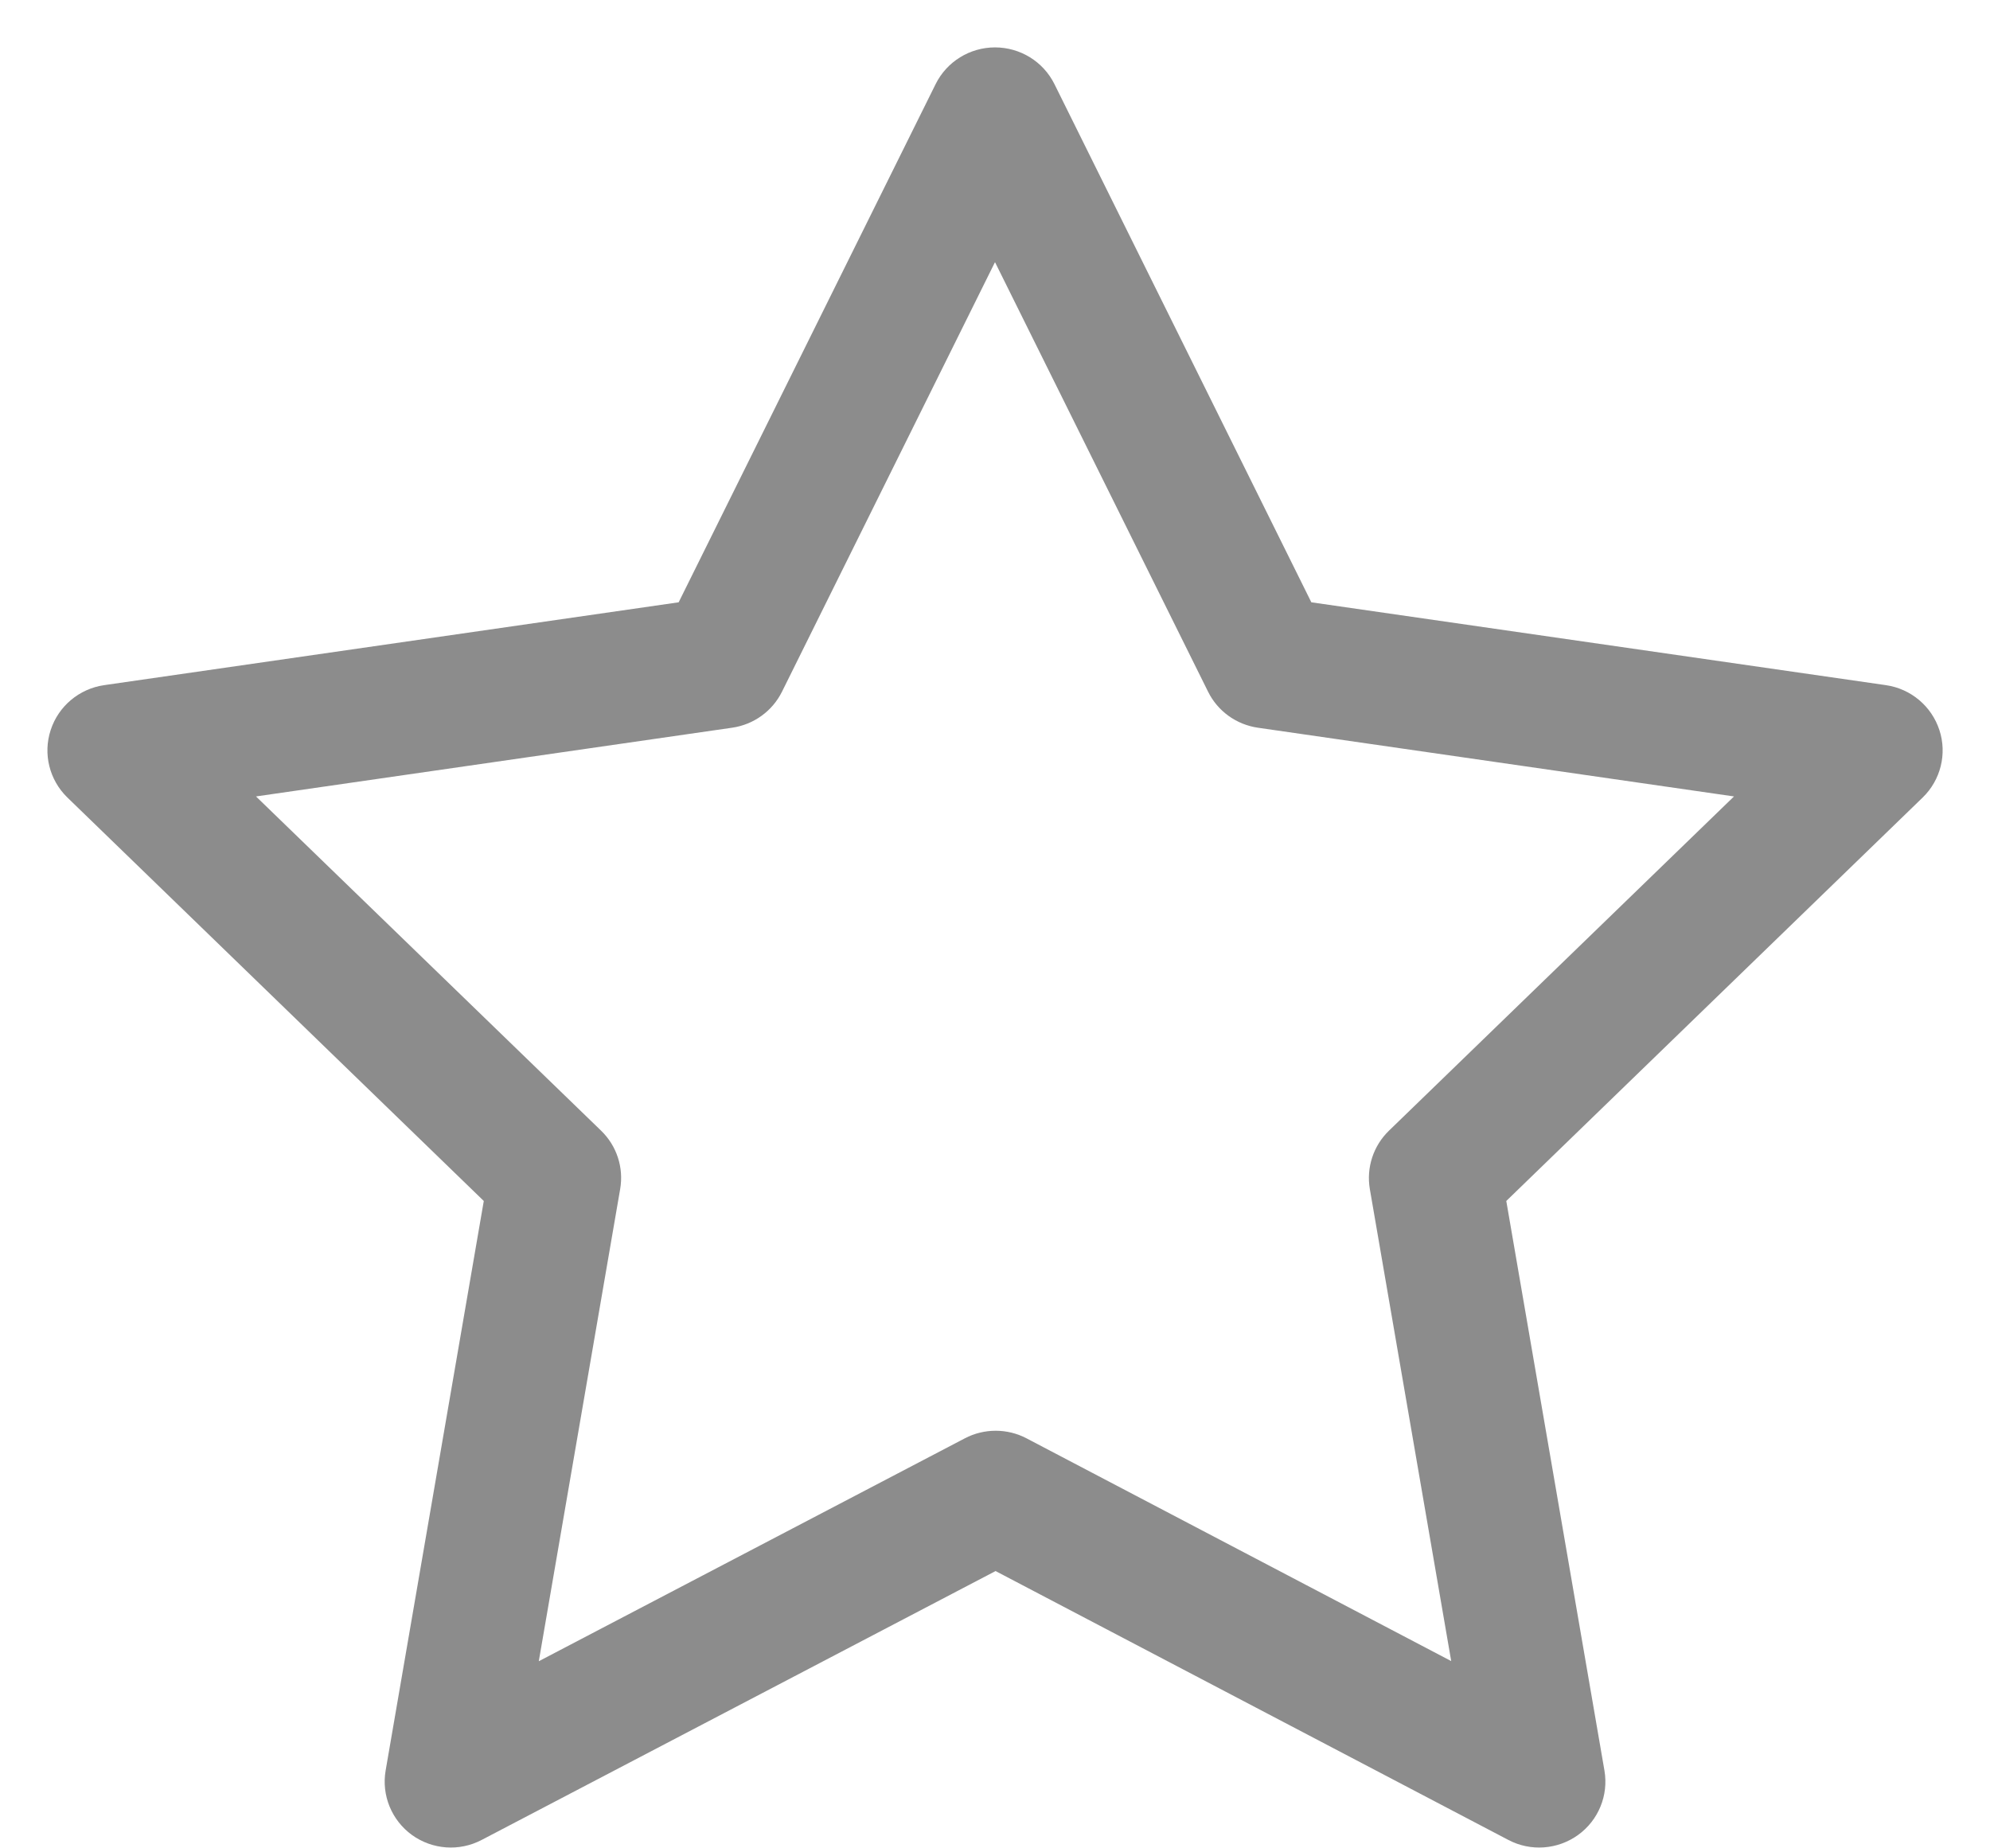
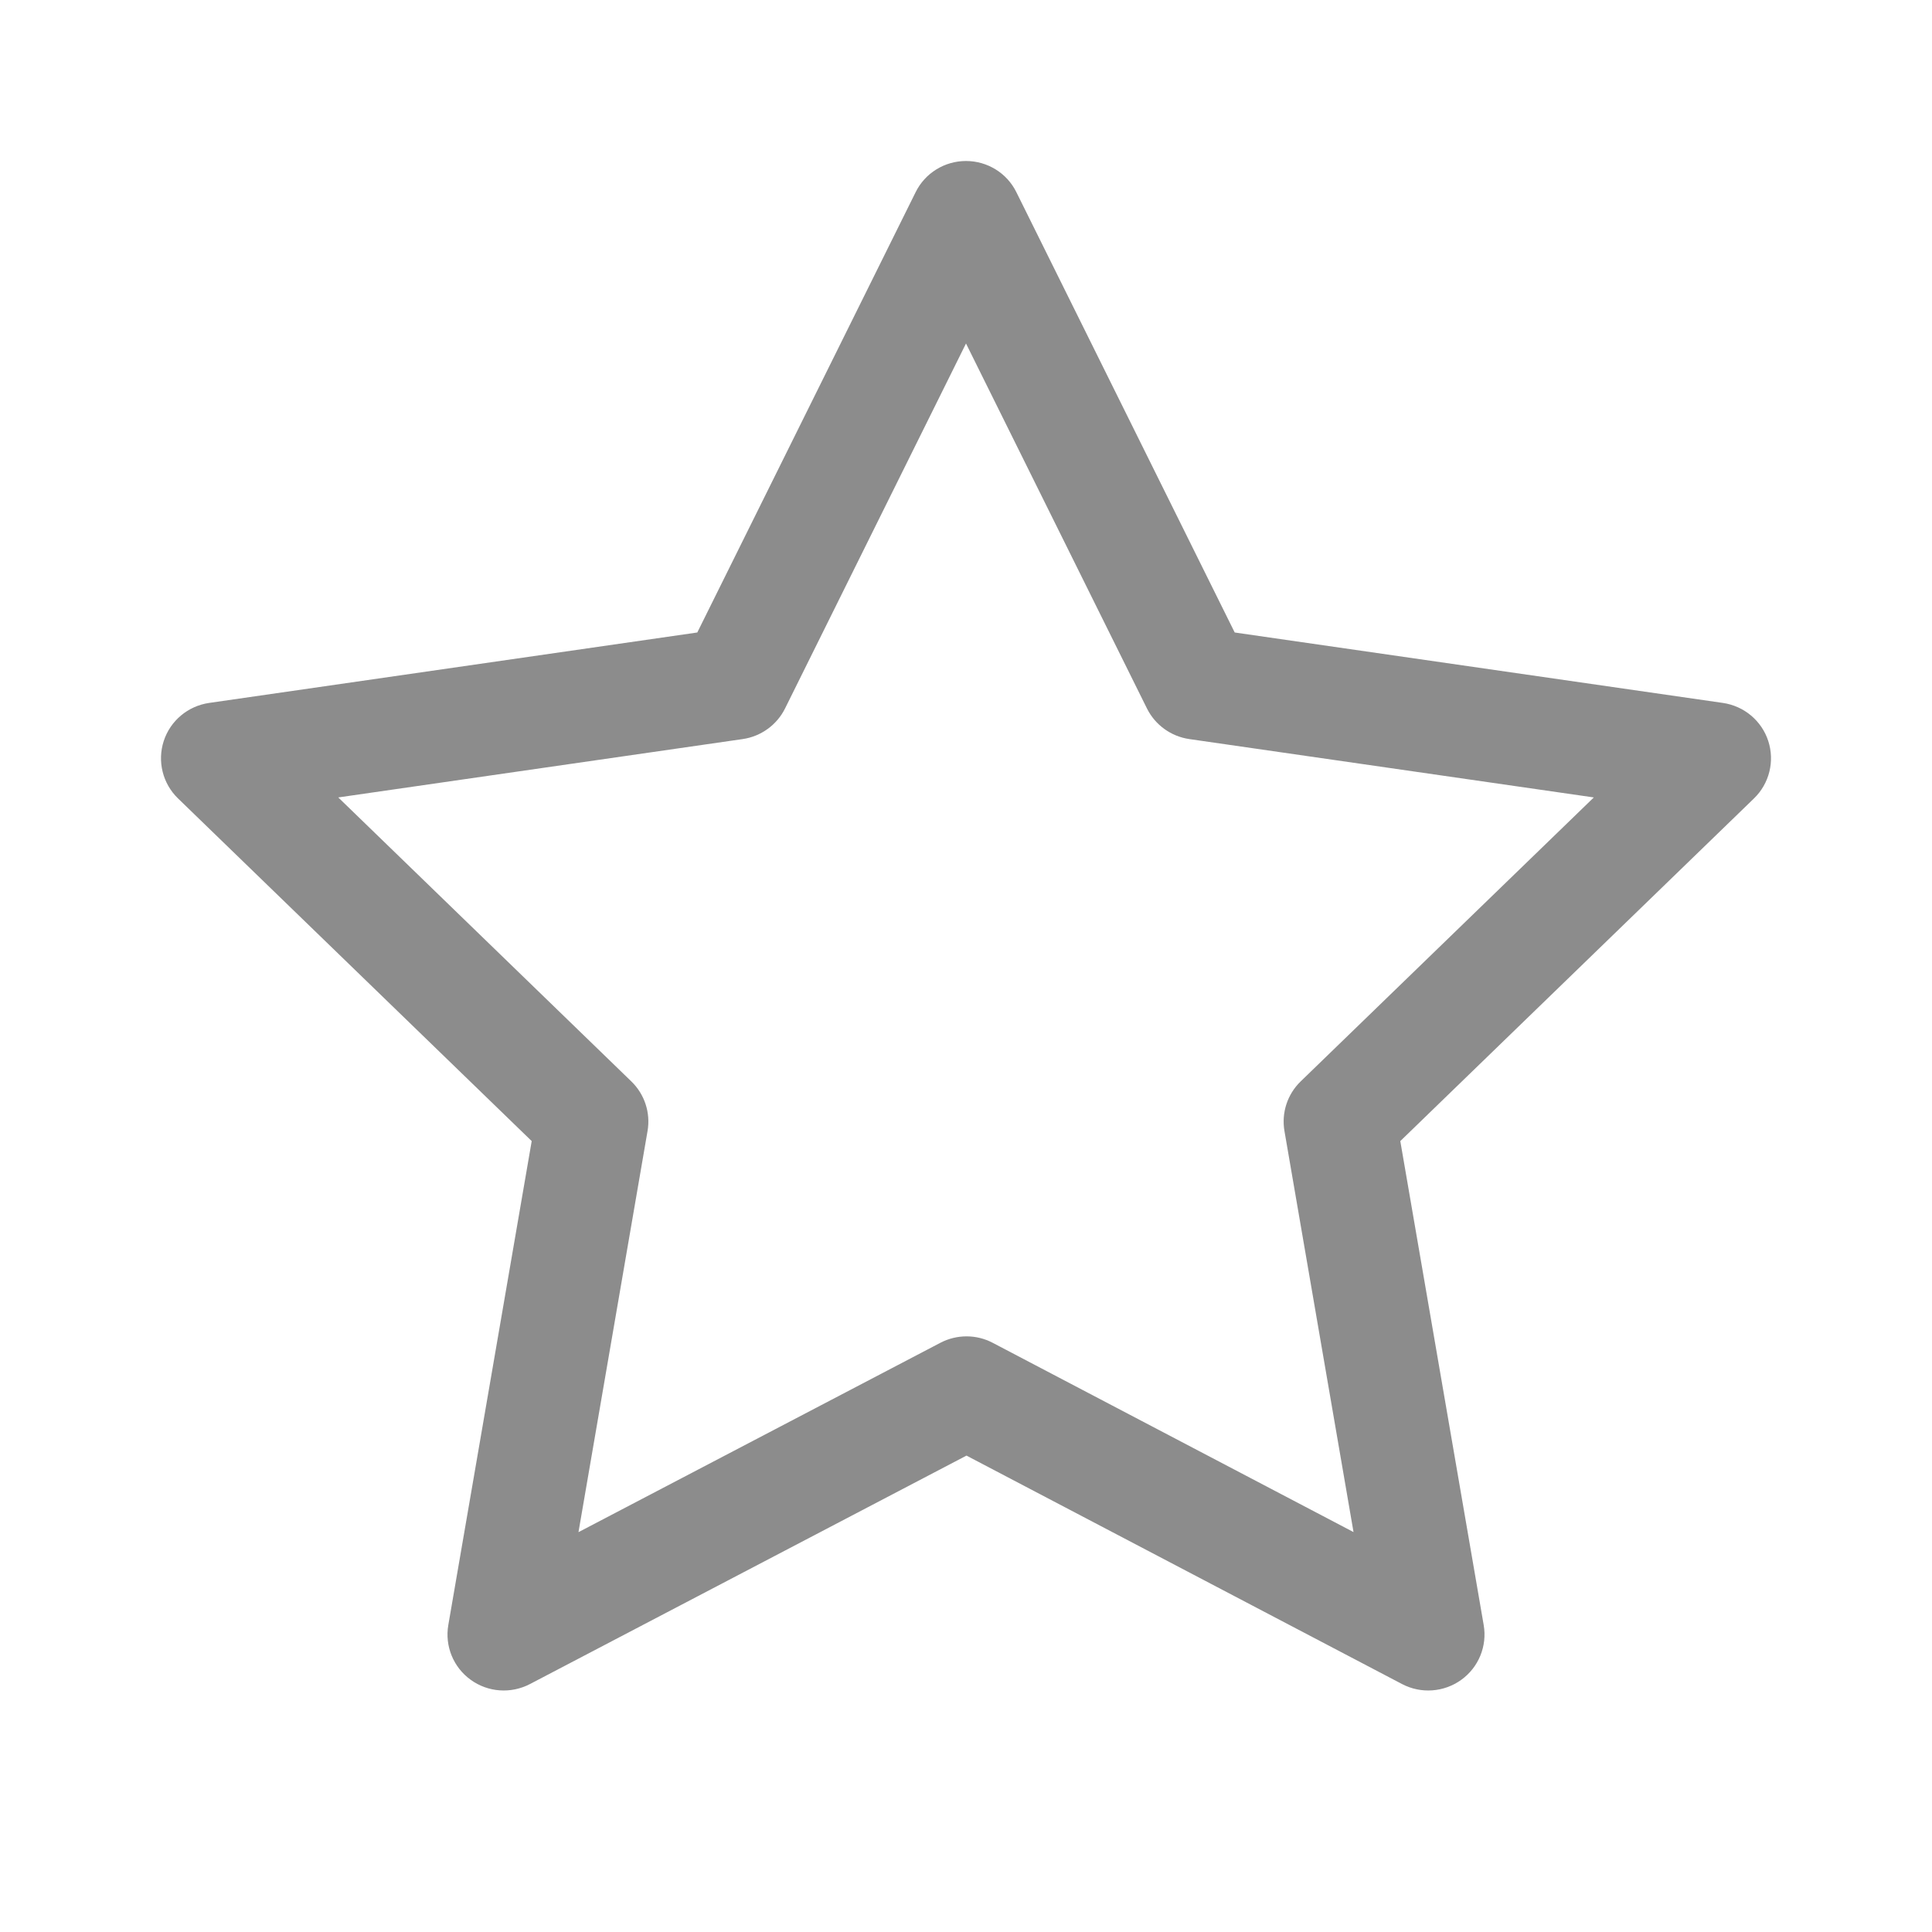
- <svg xmlns="http://www.w3.org/2000/svg" width="28" height="26" viewBox="0 0 28 26" fill="none">
-   <path id="Vector" fill-rule="evenodd" clip-rule="evenodd" d="M14 0.667C14.355 0.667 14.679 0.867 14.836 1.183L18.451 8.476L26.536 9.642C26.887 9.693 27.178 9.938 27.288 10.274C27.398 10.609 27.306 10.978 27.052 11.224L21.194 16.901L22.575 24.916C22.635 25.264 22.491 25.616 22.204 25.823C21.917 26.03 21.536 26.058 21.223 25.893L14.008 22.109L6.777 25.893C6.463 26.058 6.083 26.03 5.796 25.823C5.51 25.615 5.366 25.264 5.426 24.916L6.807 16.901L0.949 11.224C0.695 10.978 0.603 10.609 0.713 10.274C0.822 9.938 1.114 9.693 1.465 9.642L9.549 8.476L13.165 1.183C13.322 0.867 13.646 0.667 14 0.667ZM14 3.689L11.003 9.734C10.867 10.008 10.605 10.197 10.301 10.241L3.602 11.208L8.458 15.912C8.678 16.125 8.778 16.432 8.726 16.733L7.581 23.378L13.576 20.241C13.847 20.099 14.172 20.099 14.443 20.241L20.419 23.376L19.274 16.733C19.223 16.432 19.323 16.125 19.543 15.912L24.398 11.208L17.699 10.241C17.396 10.197 17.133 10.008 16.998 9.734L14 3.689Z" fill="#8C8C8C" />
+ <svg xmlns="http://www.w3.org/2000/svg" width="24" height="24" viewBox="0 0 24 24" fill="none">
+   <path fill-rule="evenodd" clip-rule="evenodd" d="M12 2C12.266 2 12.509 2.15 12.626 2.388L15.338 7.857L21.402 8.732C21.665 8.77 21.884 8.953 21.966 9.205C22.048 9.457 21.979 9.734 21.789 9.918L17.395 14.175L18.431 20.187C18.476 20.448 18.368 20.712 18.153 20.867C17.937 21.023 17.652 21.043 17.417 20.92L12.006 18.082L6.583 20.92C6.347 21.043 6.062 21.023 5.847 20.867C5.632 20.712 5.524 20.448 5.569 20.187L6.605 14.175L2.211 9.918C2.021 9.734 1.952 9.457 2.034 9.205C2.116 8.953 2.335 8.77 2.598 8.732L8.662 7.857L11.374 2.388C11.491 2.15 11.734 2 12 2ZM12 4.267L9.752 8.801C9.65 9.006 9.453 9.148 9.226 9.181L4.202 9.906L7.843 13.434C8.008 13.594 8.083 13.824 8.044 14.05L7.186 19.033L11.681 16.681C11.885 16.574 12.129 16.574 12.332 16.681L16.814 19.032L15.956 14.05C15.917 13.824 15.992 13.594 16.157 13.434L19.799 9.906L14.774 9.181C14.547 9.148 14.35 9.006 14.248 8.801L12 4.267Z" fill="#8C8C8C" />
</svg>
